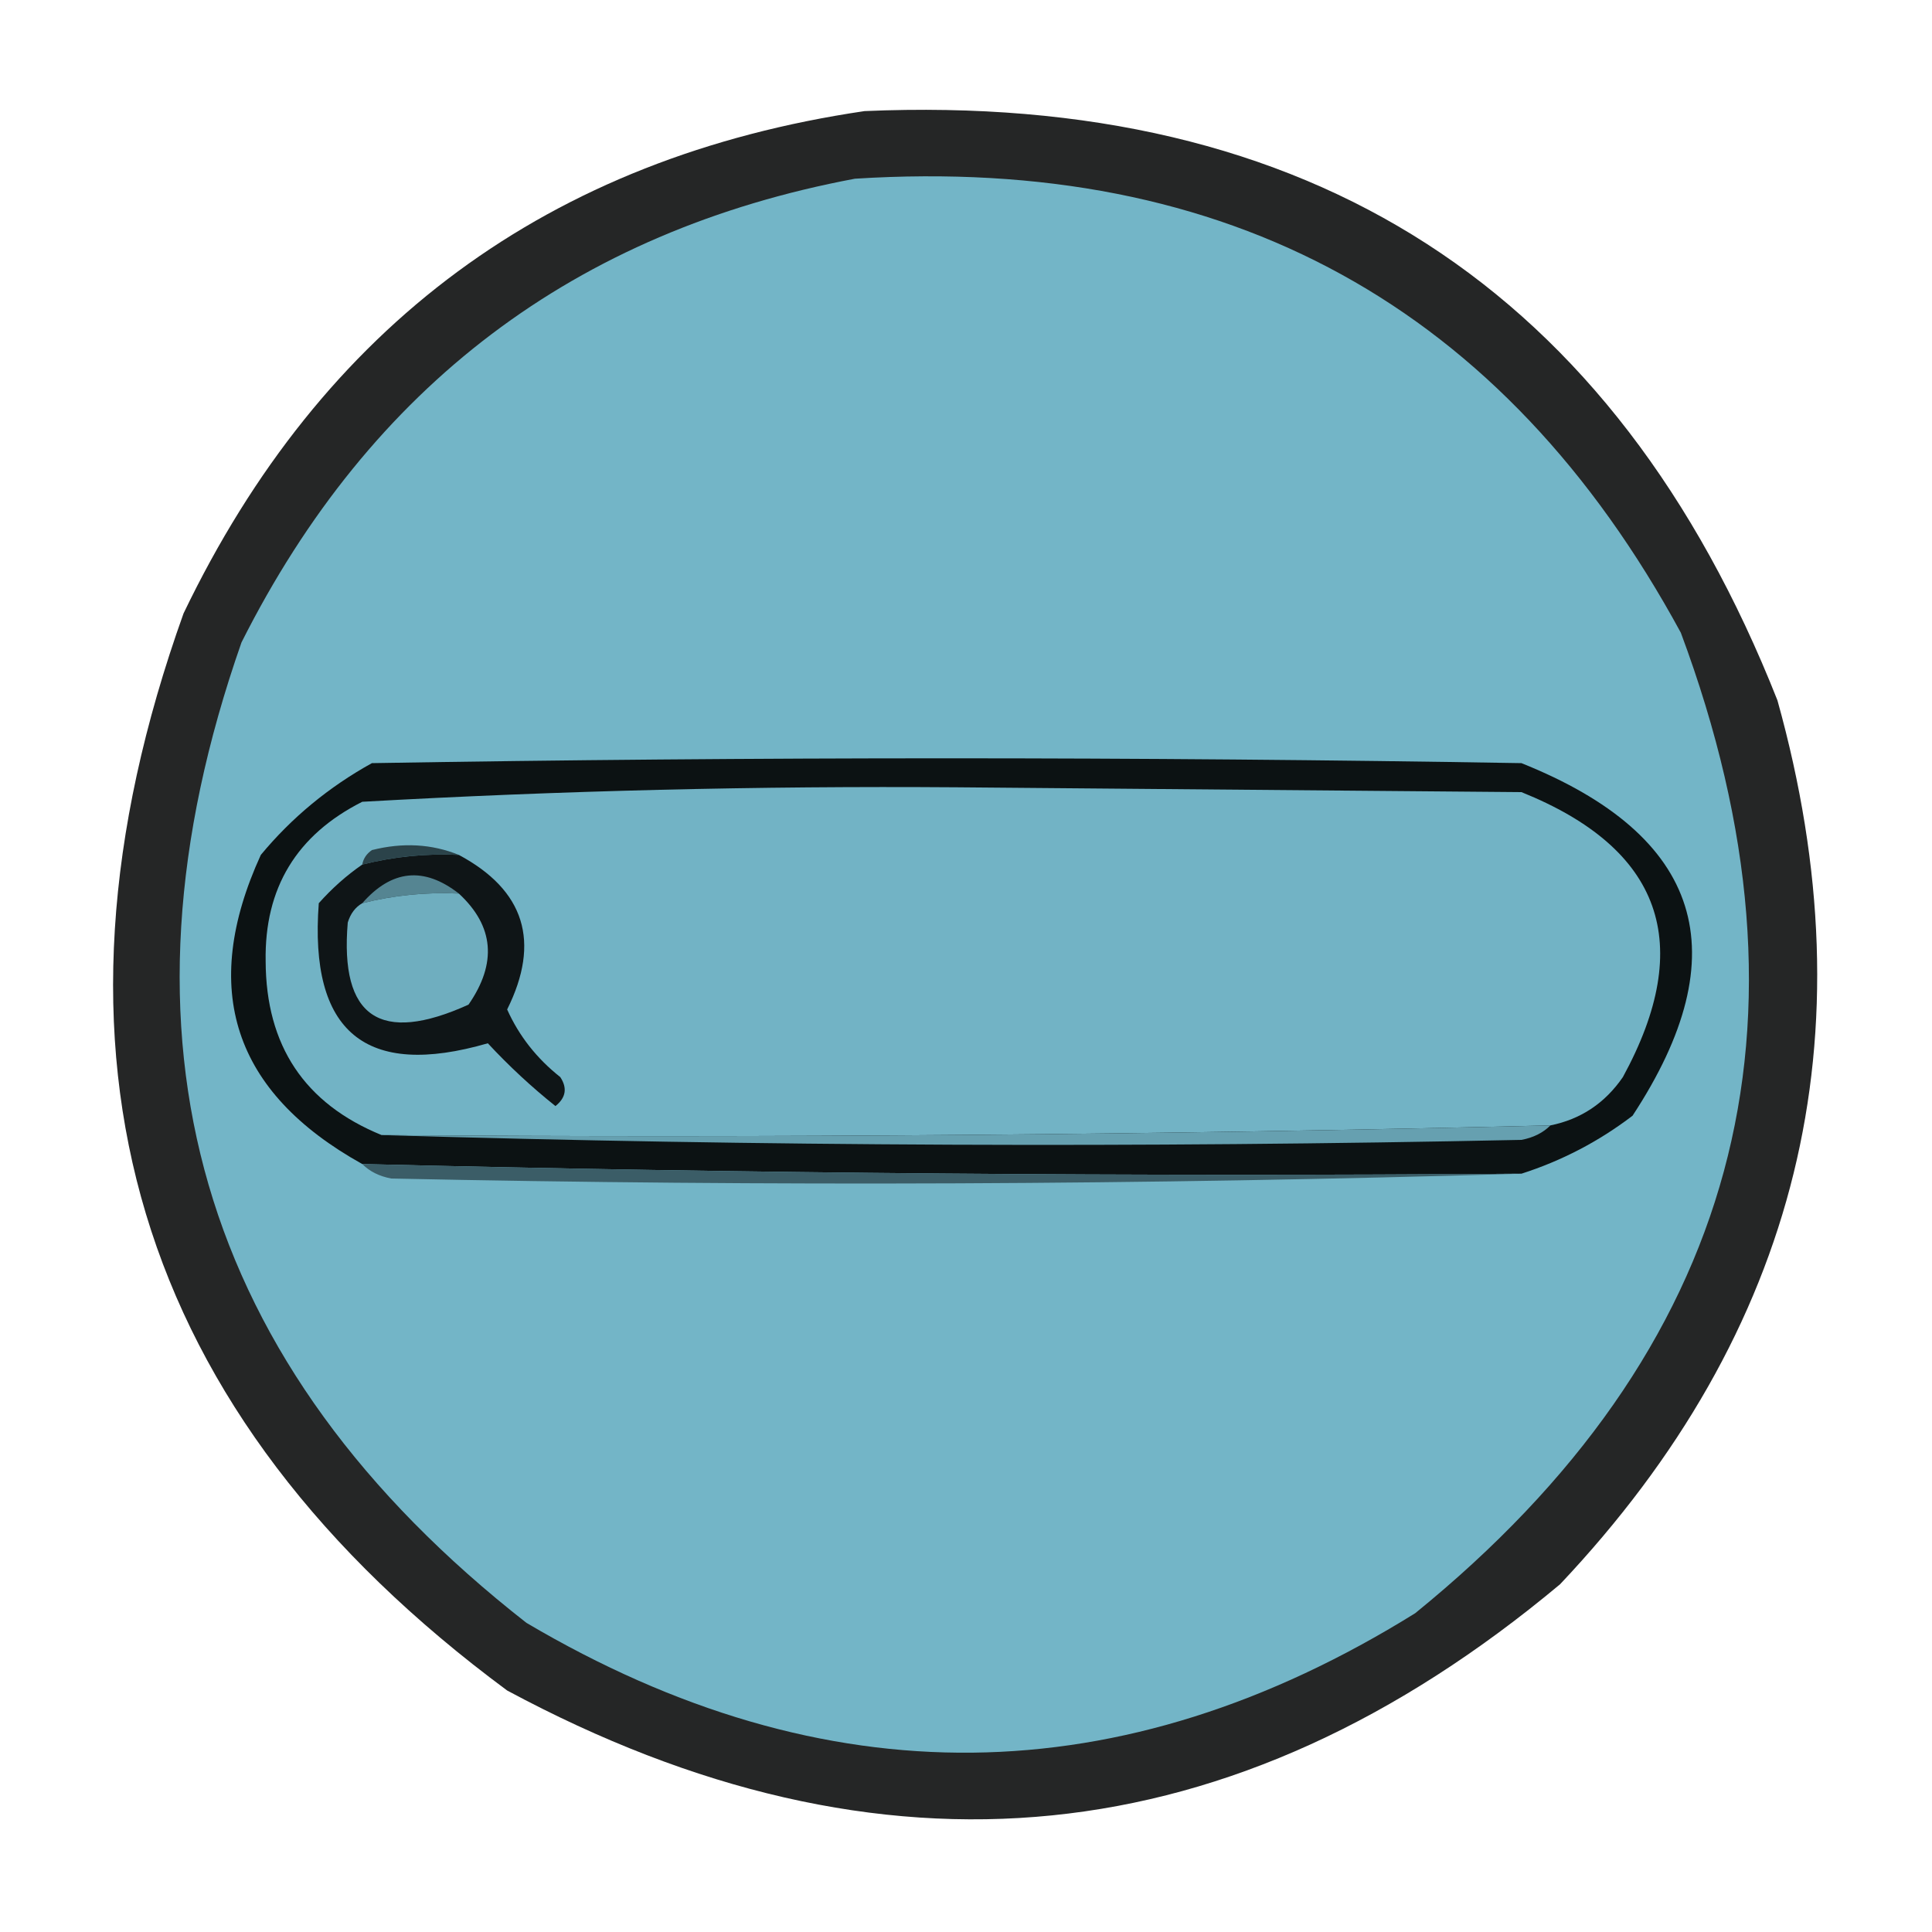
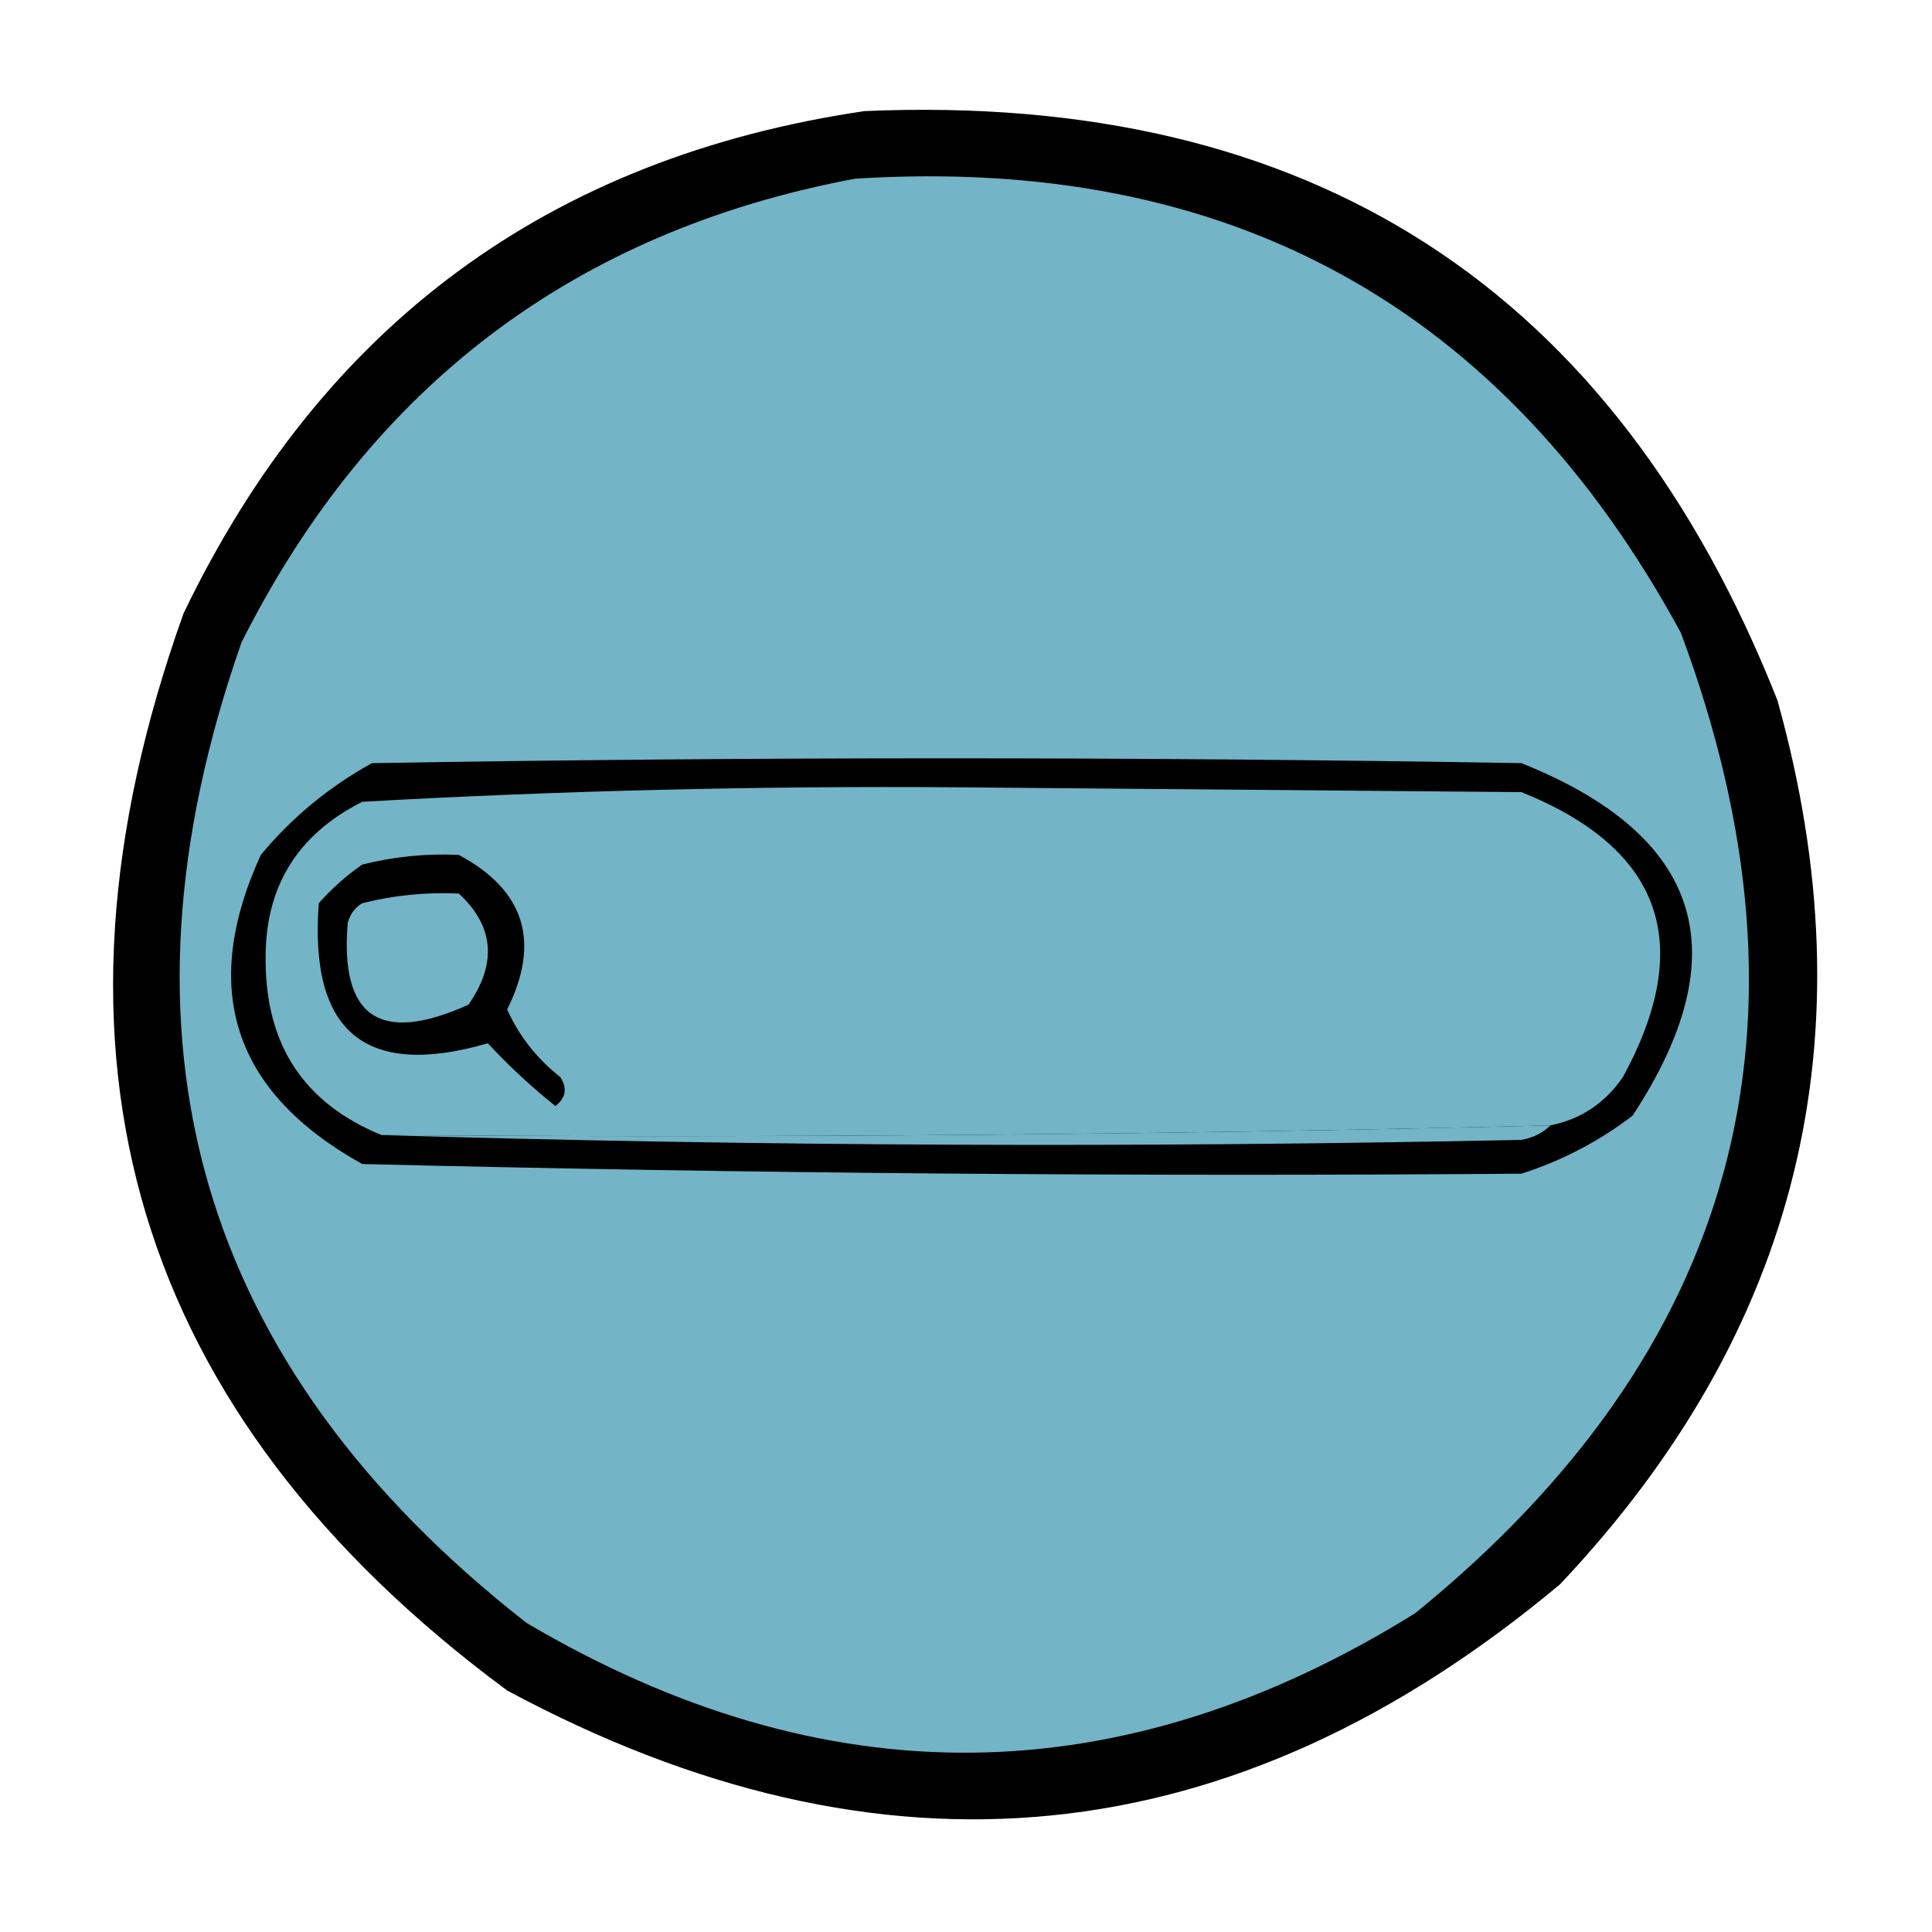
<svg xmlns="http://www.w3.org/2000/svg" version="1.1" width="200px" height="200px" style="shape-rendering:geometricPrecision; text-rendering:geometricPrecision; image-rendering:optimizeQuality; fill-rule:evenodd; clip-rule:evenodd">
  <g>
-     <path style="opacity:0.866" fill="#030505" d="M 89.5,11.5 C 135.636,9.516 167.136,29.849 184,72.5C 193.724,107.312 186.224,137.812 161.5,164C 127.724,192.236 91.391,195.903 52.5,175C 13.805,146.368 2.638,109.201 19,63.5C 33.337,33.653 56.837,16.32 89.5,11.5 Z" />
+     <path style="opacity:1" fill="#000000" d="M 89.5,11.5 C 135.636,9.516 167.136,29.849 184,72.5C 193.724,107.312 186.224,137.812 161.5,164C 127.724,192.236 91.391,195.903 52.5,175C 13.805,146.368 2.638,109.201 19,63.5C 33.337,33.653 56.837,16.32 89.5,11.5 Z" />
  </g>
  <g>
-     <path style="opacity:1" fill="#73b5c7" d="M 88.5,18.5 C 127.159,16.049 155.659,31.716 174,65.5C 189.102,106.018 179.936,139.851 146.5,167C 116.079,185.914 85.412,186.247 54.5,168C 20.458,141.367 10.625,107.533 25,66.5C 38.365,39.943 59.532,23.943 88.5,18.5 Z" />
+     <path style="opacity:1" fill="#73b4c6" d="M 88.5,18.5 C 127.159,16.049 155.659,31.716 174,65.5C 189.102,106.018 179.936,139.851 146.5,167C 116.079,185.914 85.412,186.247 54.5,168C 20.458,141.367 10.625,107.533 25,66.5C 38.365,39.943 59.532,23.943 88.5,18.5 Z" />
  </g>
  <g>
-     <path style="opacity:1" fill="#0c1213" d="M 157.5,121.5 C 117.476,121.81 77.476,121.477 37.5,120.5C 24.142,113.068 20.642,102.401 27,88.5C 30.201,84.638 34.034,81.472 38.5,79C 78.167,78.333 117.833,78.333 157.5,79C 176.223,86.501 180.056,98.668 169,115.5C 165.507,118.163 161.673,120.163 157.5,121.5 Z" />
+     <path style="opacity:1" fill="#000000" d="M 157.5,121.5 C 117.476,121.81 77.476,121.477 37.5,120.5C 24.142,113.068 20.642,102.401 27,88.5C 30.201,84.638 34.034,81.472 38.5,79C 78.167,78.333 117.833,78.333 157.5,79C 176.223,86.501 180.056,98.668 169,115.5C 165.507,118.163 161.673,120.163 157.5,121.5 Z" />
  </g>
  <g>
-     <path style="opacity:1" fill="#72b3c5" d="M 160.5,116.5 C 120.191,117.477 79.857,117.81 39.5,117.5C 31.53,114.245 27.53,108.245 27.5,99.5C 27.369,91.933 30.703,86.433 37.5,83C 57.938,81.85 78.438,81.35 99,81.5C 118.5,81.667 138,81.833 157.5,82C 172.037,87.853 175.537,97.686 168,111.5C 166.143,114.2 163.643,115.866 160.5,116.5 Z" />
+     <path style="opacity:1" fill="#73b4c6" d="M 160.5,116.5 C 120.191,117.477 79.857,117.81 39.5,117.5C 31.53,114.245 27.53,108.245 27.5,99.5C 27.369,91.933 30.703,86.433 37.5,83C 57.938,81.85 78.438,81.35 99,81.5C 118.5,81.667 138,81.833 157.5,82C 172.037,87.853 175.537,97.686 168,111.5C 166.143,114.2 163.643,115.866 160.5,116.5 Z" />
  </g>
  <g>
-     <path style="opacity:1" fill="#2b434a" d="M 47.5,88.5 C 44.098,88.342 40.764,88.676 37.5,89.5C 37.611,88.883 37.944,88.383 38.5,88C 41.697,87.195 44.697,87.362 47.5,88.5 Z" />
+     <path style="opacity:1" fill="#000000" d="M 47.5,88.5 C 54.322,92.158 55.988,97.492 52.5,104.5C 53.728,107.238 55.562,109.571 58,111.5C 58.749,112.635 58.583,113.635 57.5,114.5C 55.016,112.517 52.683,110.35 50.5,108C 37.829,111.674 31.996,106.84 33,93.5C 34.371,91.959 35.871,90.625 37.5,89.5C 40.764,88.676 44.098,88.342 47.5,88.5 Z" />
  </g>
  <g>
-     <path style="opacity:1" fill="#0f1517" d="M 47.5,88.5 C 54.322,92.158 55.988,97.492 52.5,104.5C 53.728,107.238 55.562,109.571 58,111.5C 58.749,112.635 58.583,113.635 57.5,114.5C 55.016,112.517 52.683,110.35 50.5,108C 37.829,111.674 31.996,106.84 33,93.5C 34.371,91.959 35.871,90.625 37.5,89.5C 40.764,88.676 44.098,88.342 47.5,88.5 Z" />
+     <path style="opacity:1" fill="#73b4c6" d="M 47.5,92.5 C 51.142,95.871 51.475,99.705 48.5,104C 39.336,108.148 35.169,105.314 36,95.5C 36.278,94.584 36.778,93.918 37.5,93.5C 40.764,92.676 44.098,92.342 47.5,92.5 Z" />
  </g>
  <g>
-     <path style="opacity:1" fill="#558592" d="M 47.5,92.5 C 44.098,92.342 40.764,92.676 37.5,93.5C 40.552,90.02 43.886,89.687 47.5,92.5 Z" />
-   </g>
-   <g>
-     <path style="opacity:1" fill="#6faebf" d="M 47.5,92.5 C 51.142,95.871 51.475,99.705 48.5,104C 39.336,108.148 35.169,105.314 36,95.5C 36.278,94.584 36.778,93.918 37.5,93.5C 40.764,92.676 44.098,92.342 47.5,92.5 Z" />
-   </g>
-   <g>
-     <path style="opacity:1" fill="#66a0b0" d="M 160.5,116.5 C 159.737,117.268 158.737,117.768 157.5,118C 117.998,118.831 78.665,118.665 39.5,117.5C 79.857,117.81 120.191,117.477 160.5,116.5 Z" />
-   </g>
-   <g>
-     <path style="opacity:1" fill="#3b5d67" d="M 37.5,120.5 C 77.476,121.477 117.476,121.81 157.5,121.5C 118.669,122.665 79.669,122.831 40.5,122C 39.263,121.768 38.263,121.268 37.5,120.5 Z" />
+     <path style="opacity:1" fill="#73b4c6" d="M 160.5,116.5 C 159.737,117.268 158.737,117.768 157.5,118C 117.998,118.831 78.665,118.665 39.5,117.5C 79.857,117.81 120.191,117.477 160.5,116.5 Z" />
  </g>
</svg>
